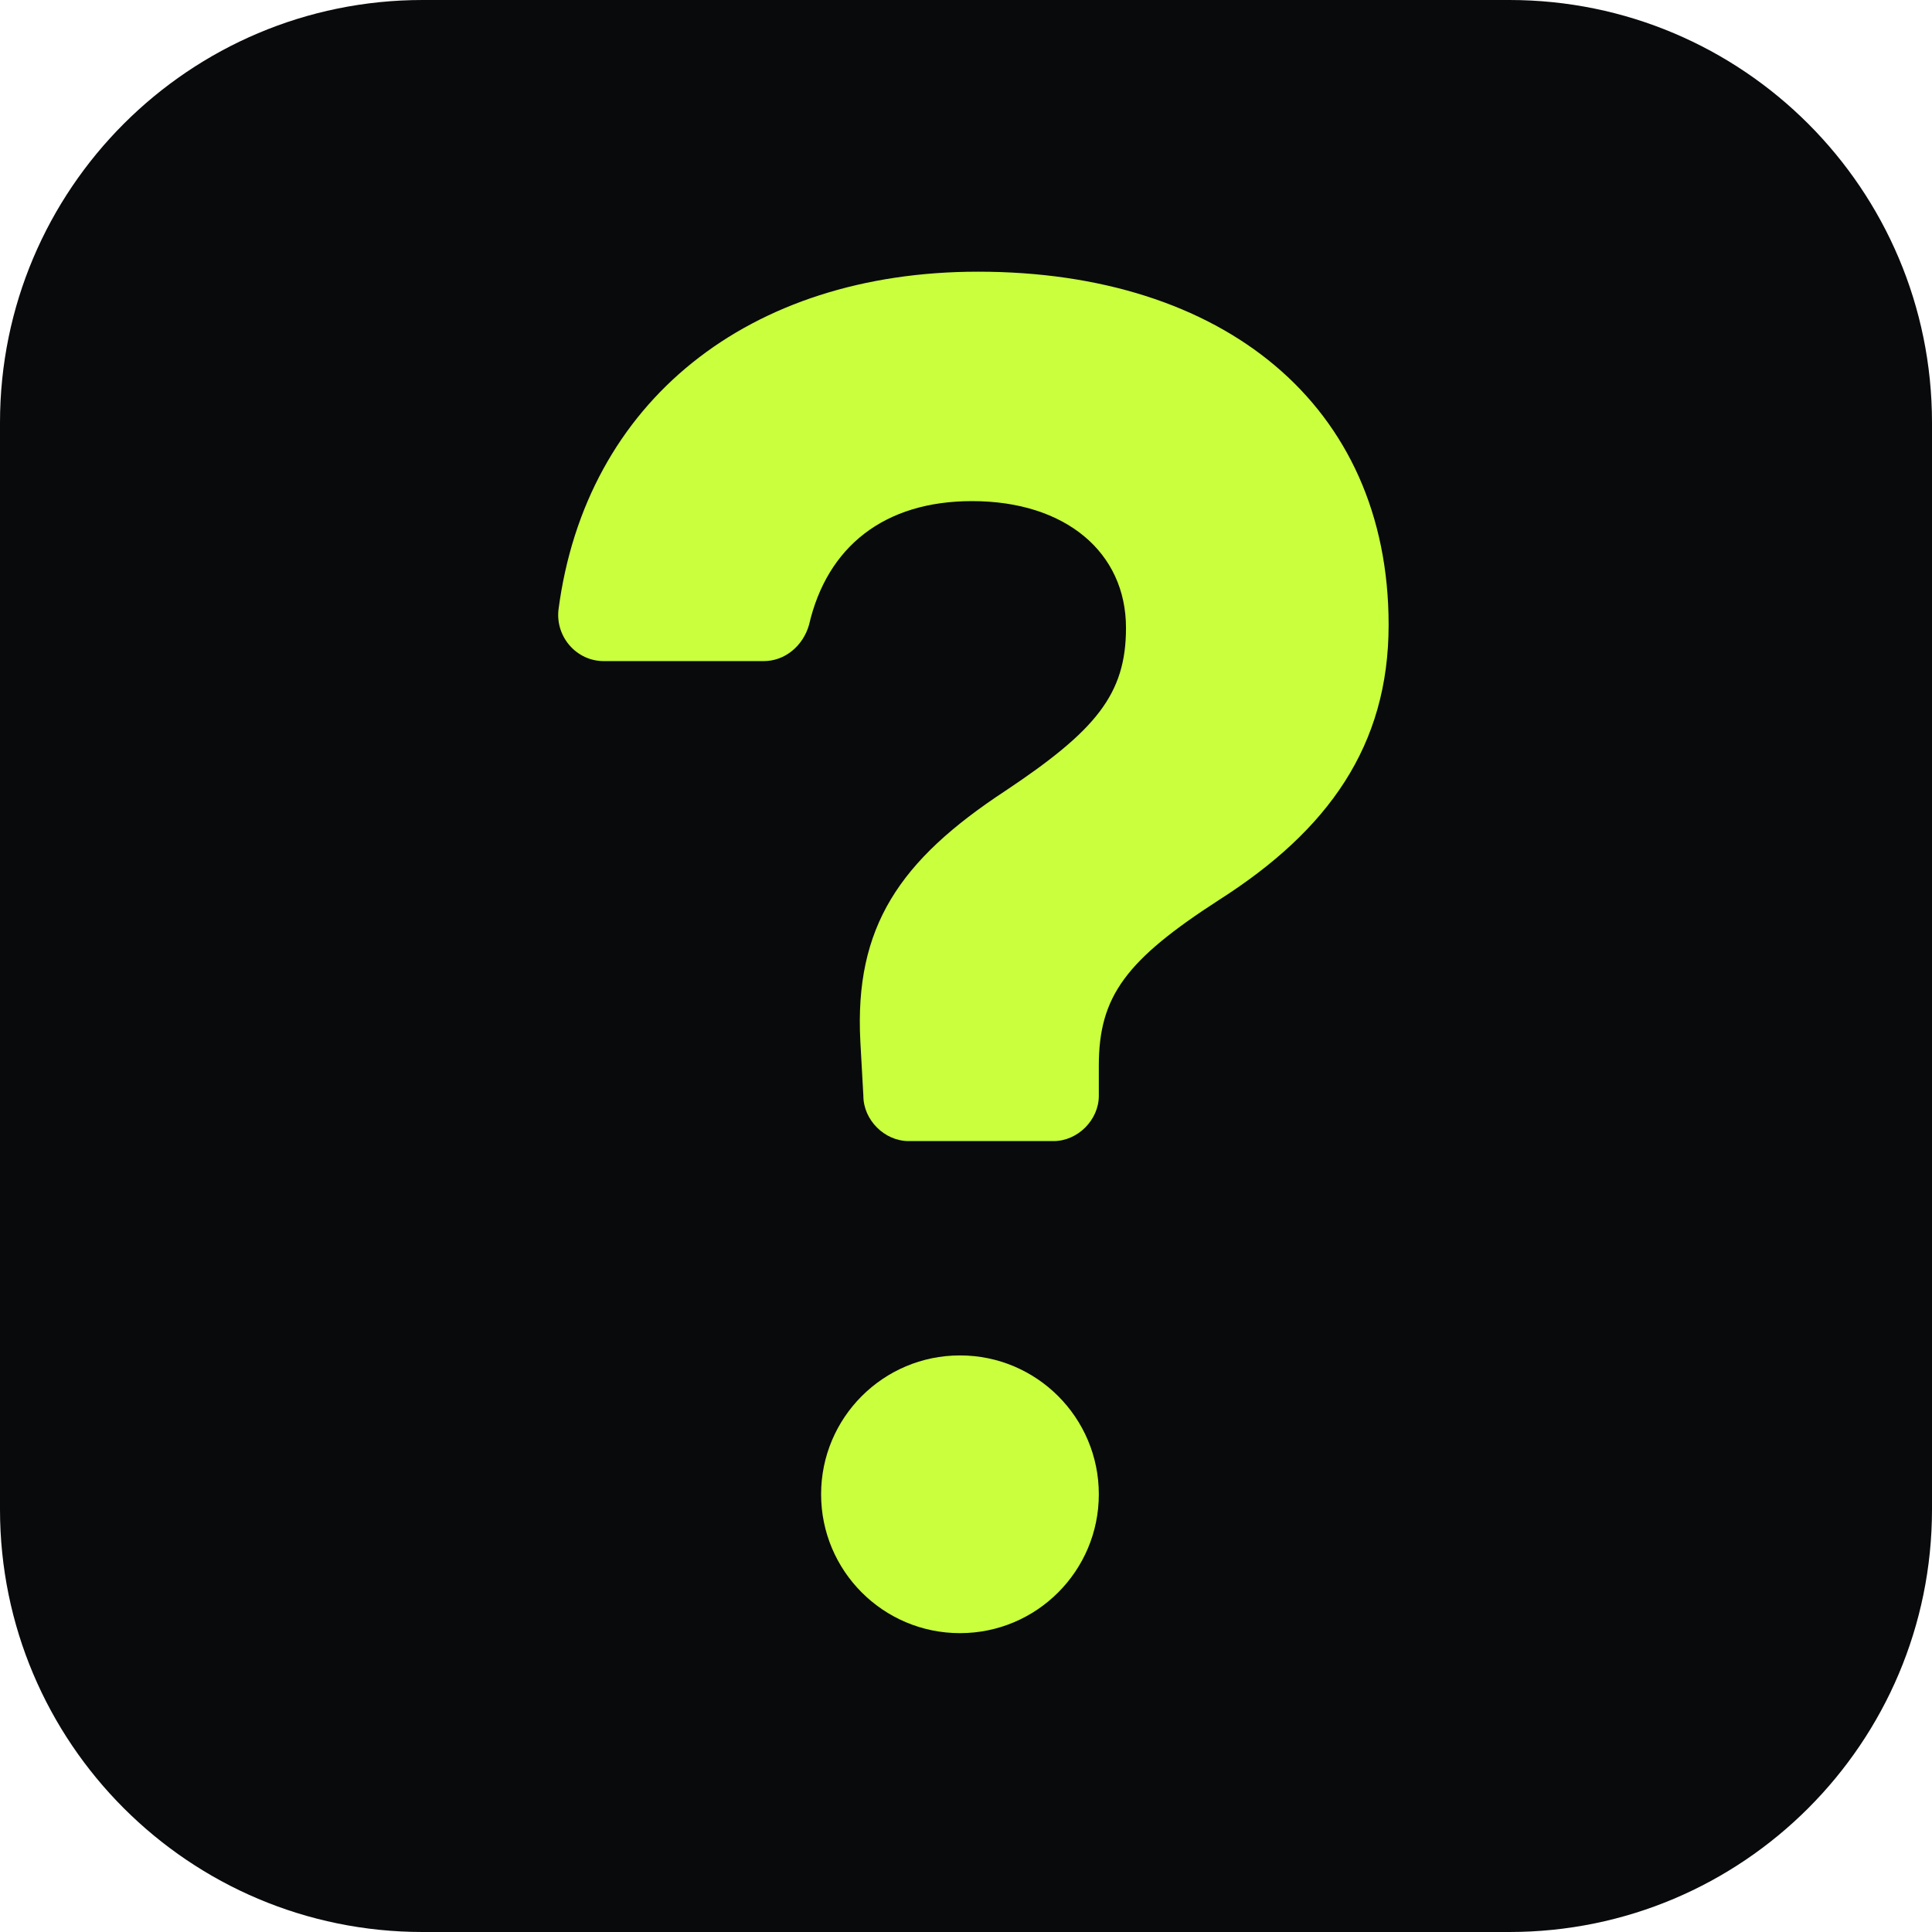
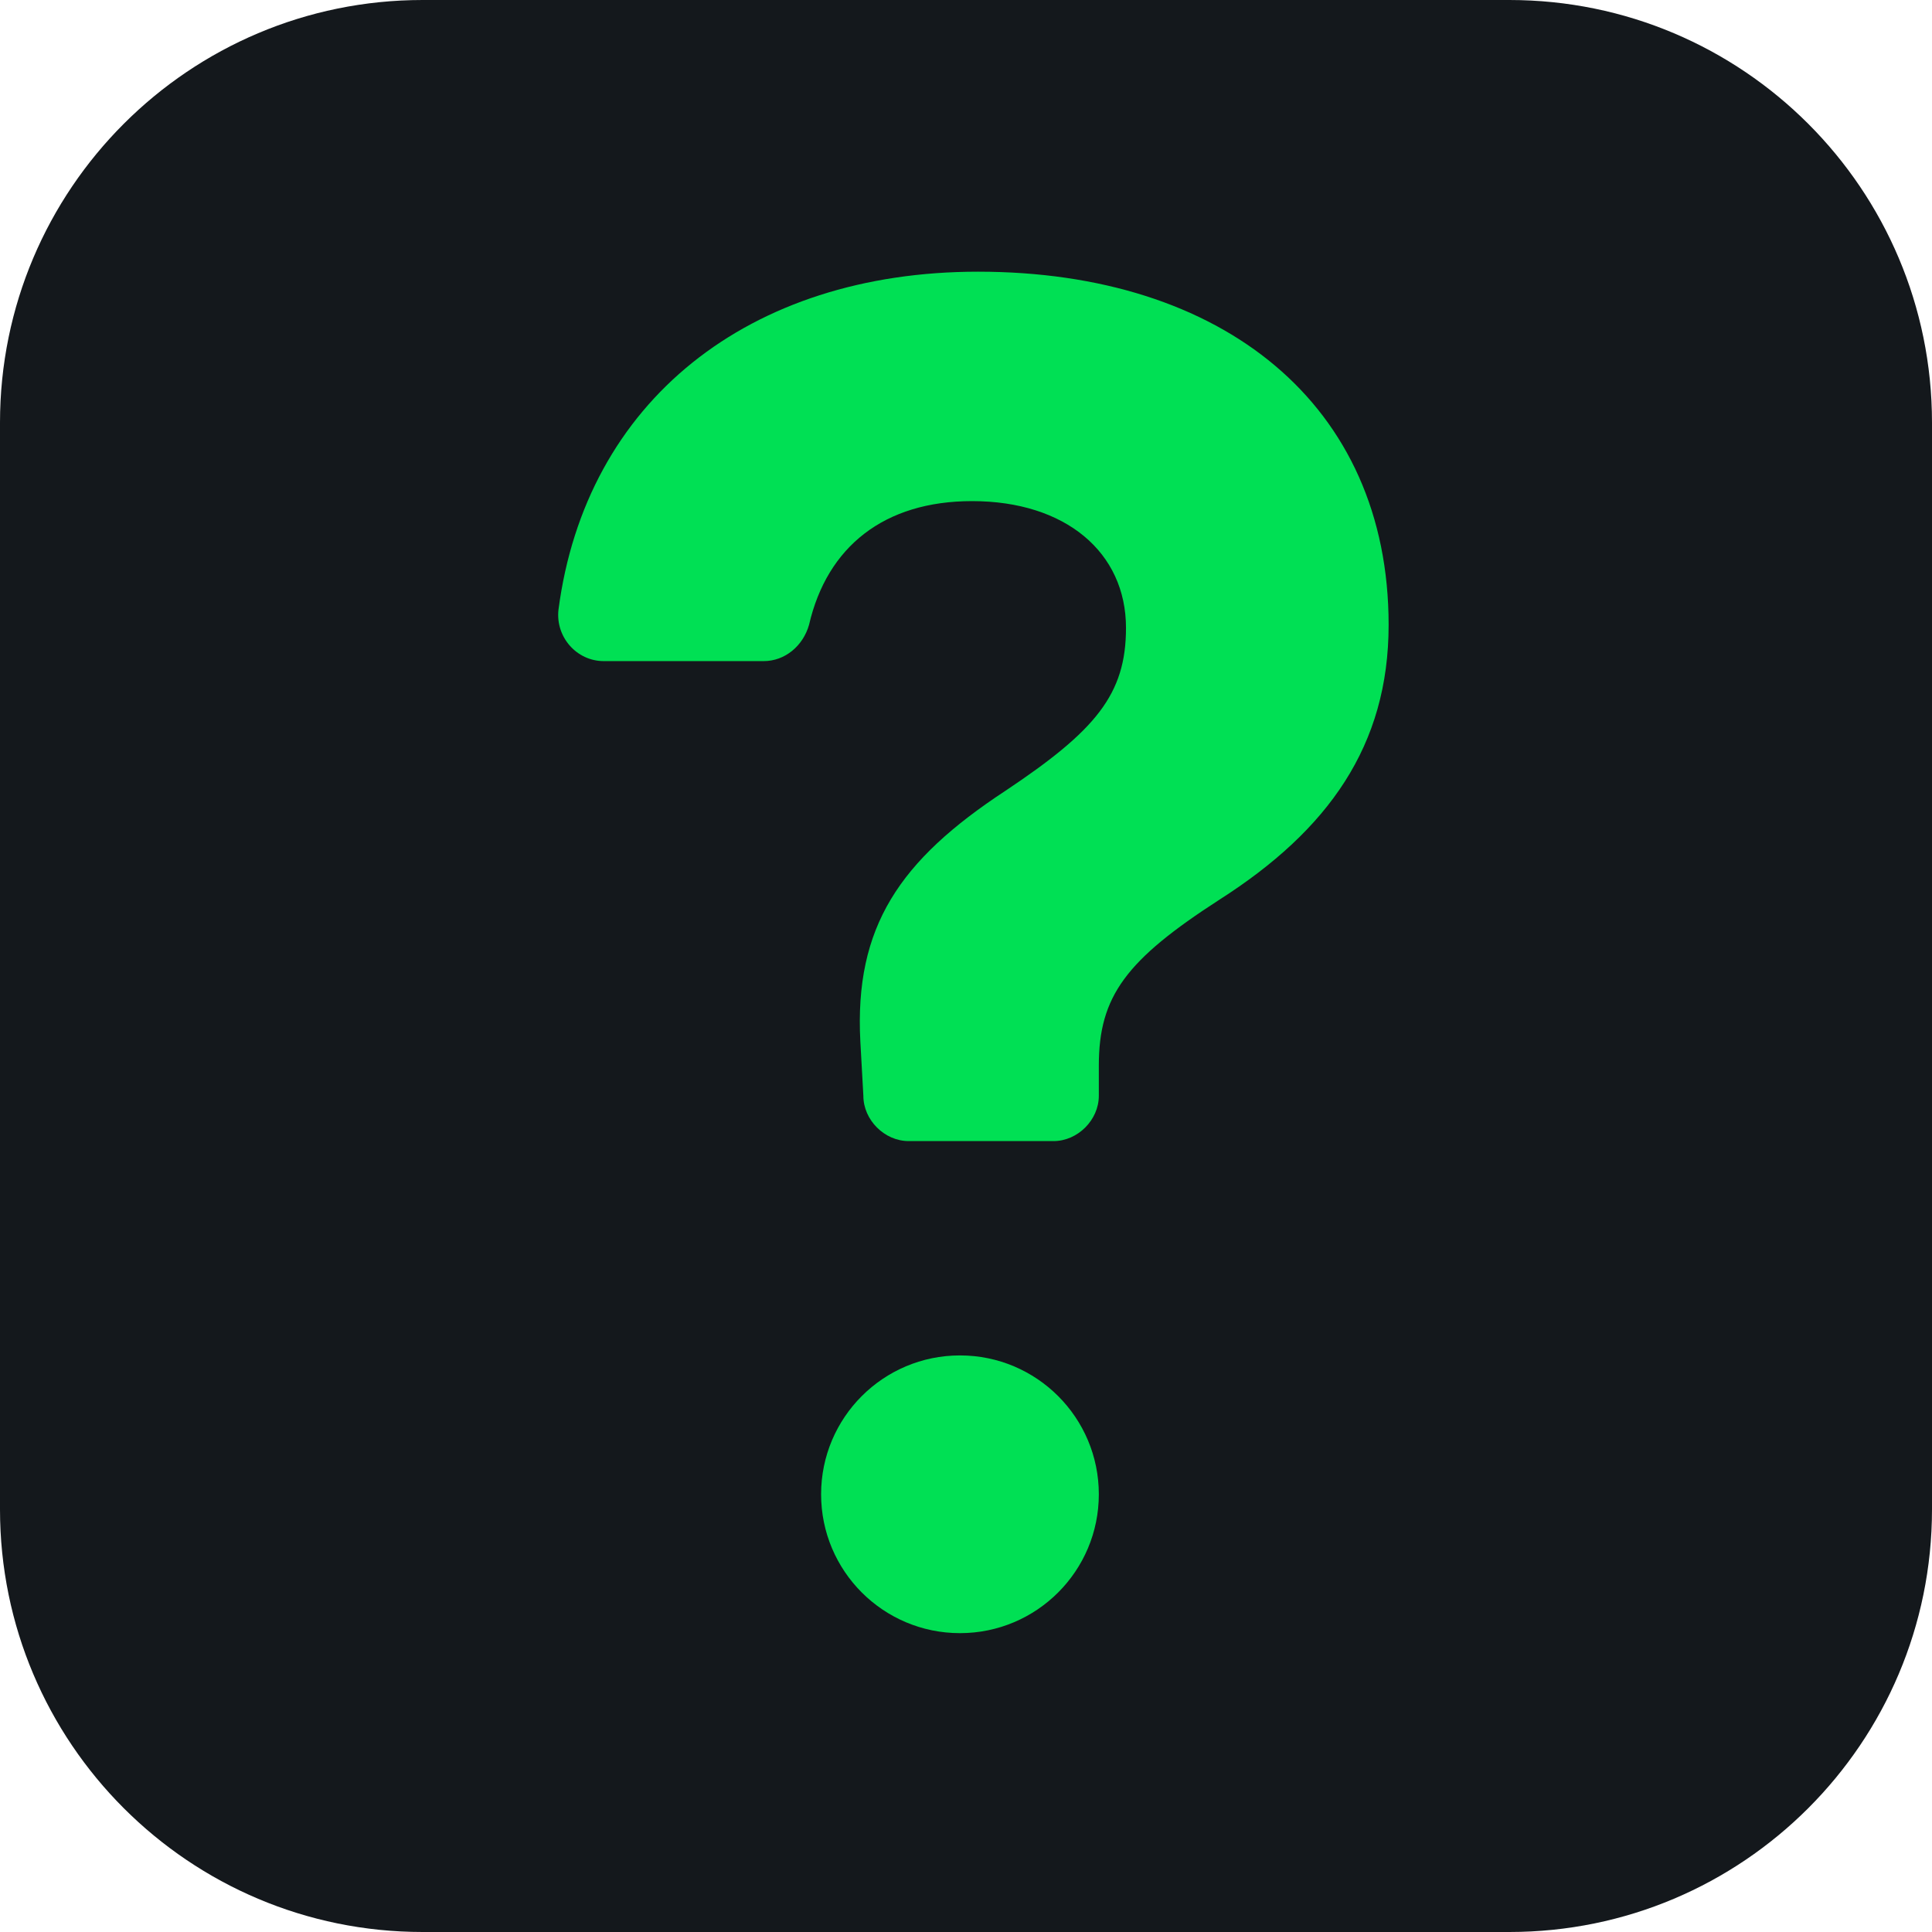
<svg xmlns="http://www.w3.org/2000/svg" viewBox="0 0 64 64" width="64" height="64">
-   <rect width="64" height="64" rx="14" fill="#090A0C" />
-   <path fill="#C9FF3D" d="M32.4 9c-7.6 0-13 4.3-13.9 11.2-.1.9.6 1.7 1.5 1.7h5.3c.7 0 1.3-.5 1.5-1.2.6-2.6 2.5-4.1 5.4-4.1 3.1 0 5.1 1.7 5.1 4.2 0 2.2-1 3.4-4 5.4-3.5 2.3-5 4.5-4.8 8.3l.1 1.8c0 .8.7 1.5 1.5 1.5h4.8c.8 0 1.5-.7 1.5-1.5v-1c0-2.3.9-3.5 4-5.5 3.6-2.3 5.6-5.1 5.6-9.1C46 13.4 40.5 9 32.4 9Z" />
-   <circle cx="31.8" cy="49.5" r="4.6" fill="#C9FF3D" />
+   <rect width="64" height="64" rx="14" fill="#14181C" />
+   <path fill="#00E054" d="M32.4 9c-7.6 0-13 4.3-13.9 11.2-.1.9.6 1.7 1.5 1.7h5.3c.7 0 1.3-.5 1.5-1.2.6-2.6 2.5-4.1 5.4-4.1 3.1 0 5.1 1.7 5.1 4.2 0 2.2-1 3.4-4 5.4-3.5 2.3-5 4.5-4.8 8.3l.1 1.8c0 .8.7 1.5 1.5 1.5h4.8c.8 0 1.5-.7 1.5-1.5v-1c0-2.3.9-3.5 4-5.5 3.6-2.3 5.6-5.1 5.6-9.1C46 13.4 40.5 9 32.4 9Z" />
+   <circle cx="31.8" cy="49.5" r="4.6" fill="#00E054" />
</svg>
